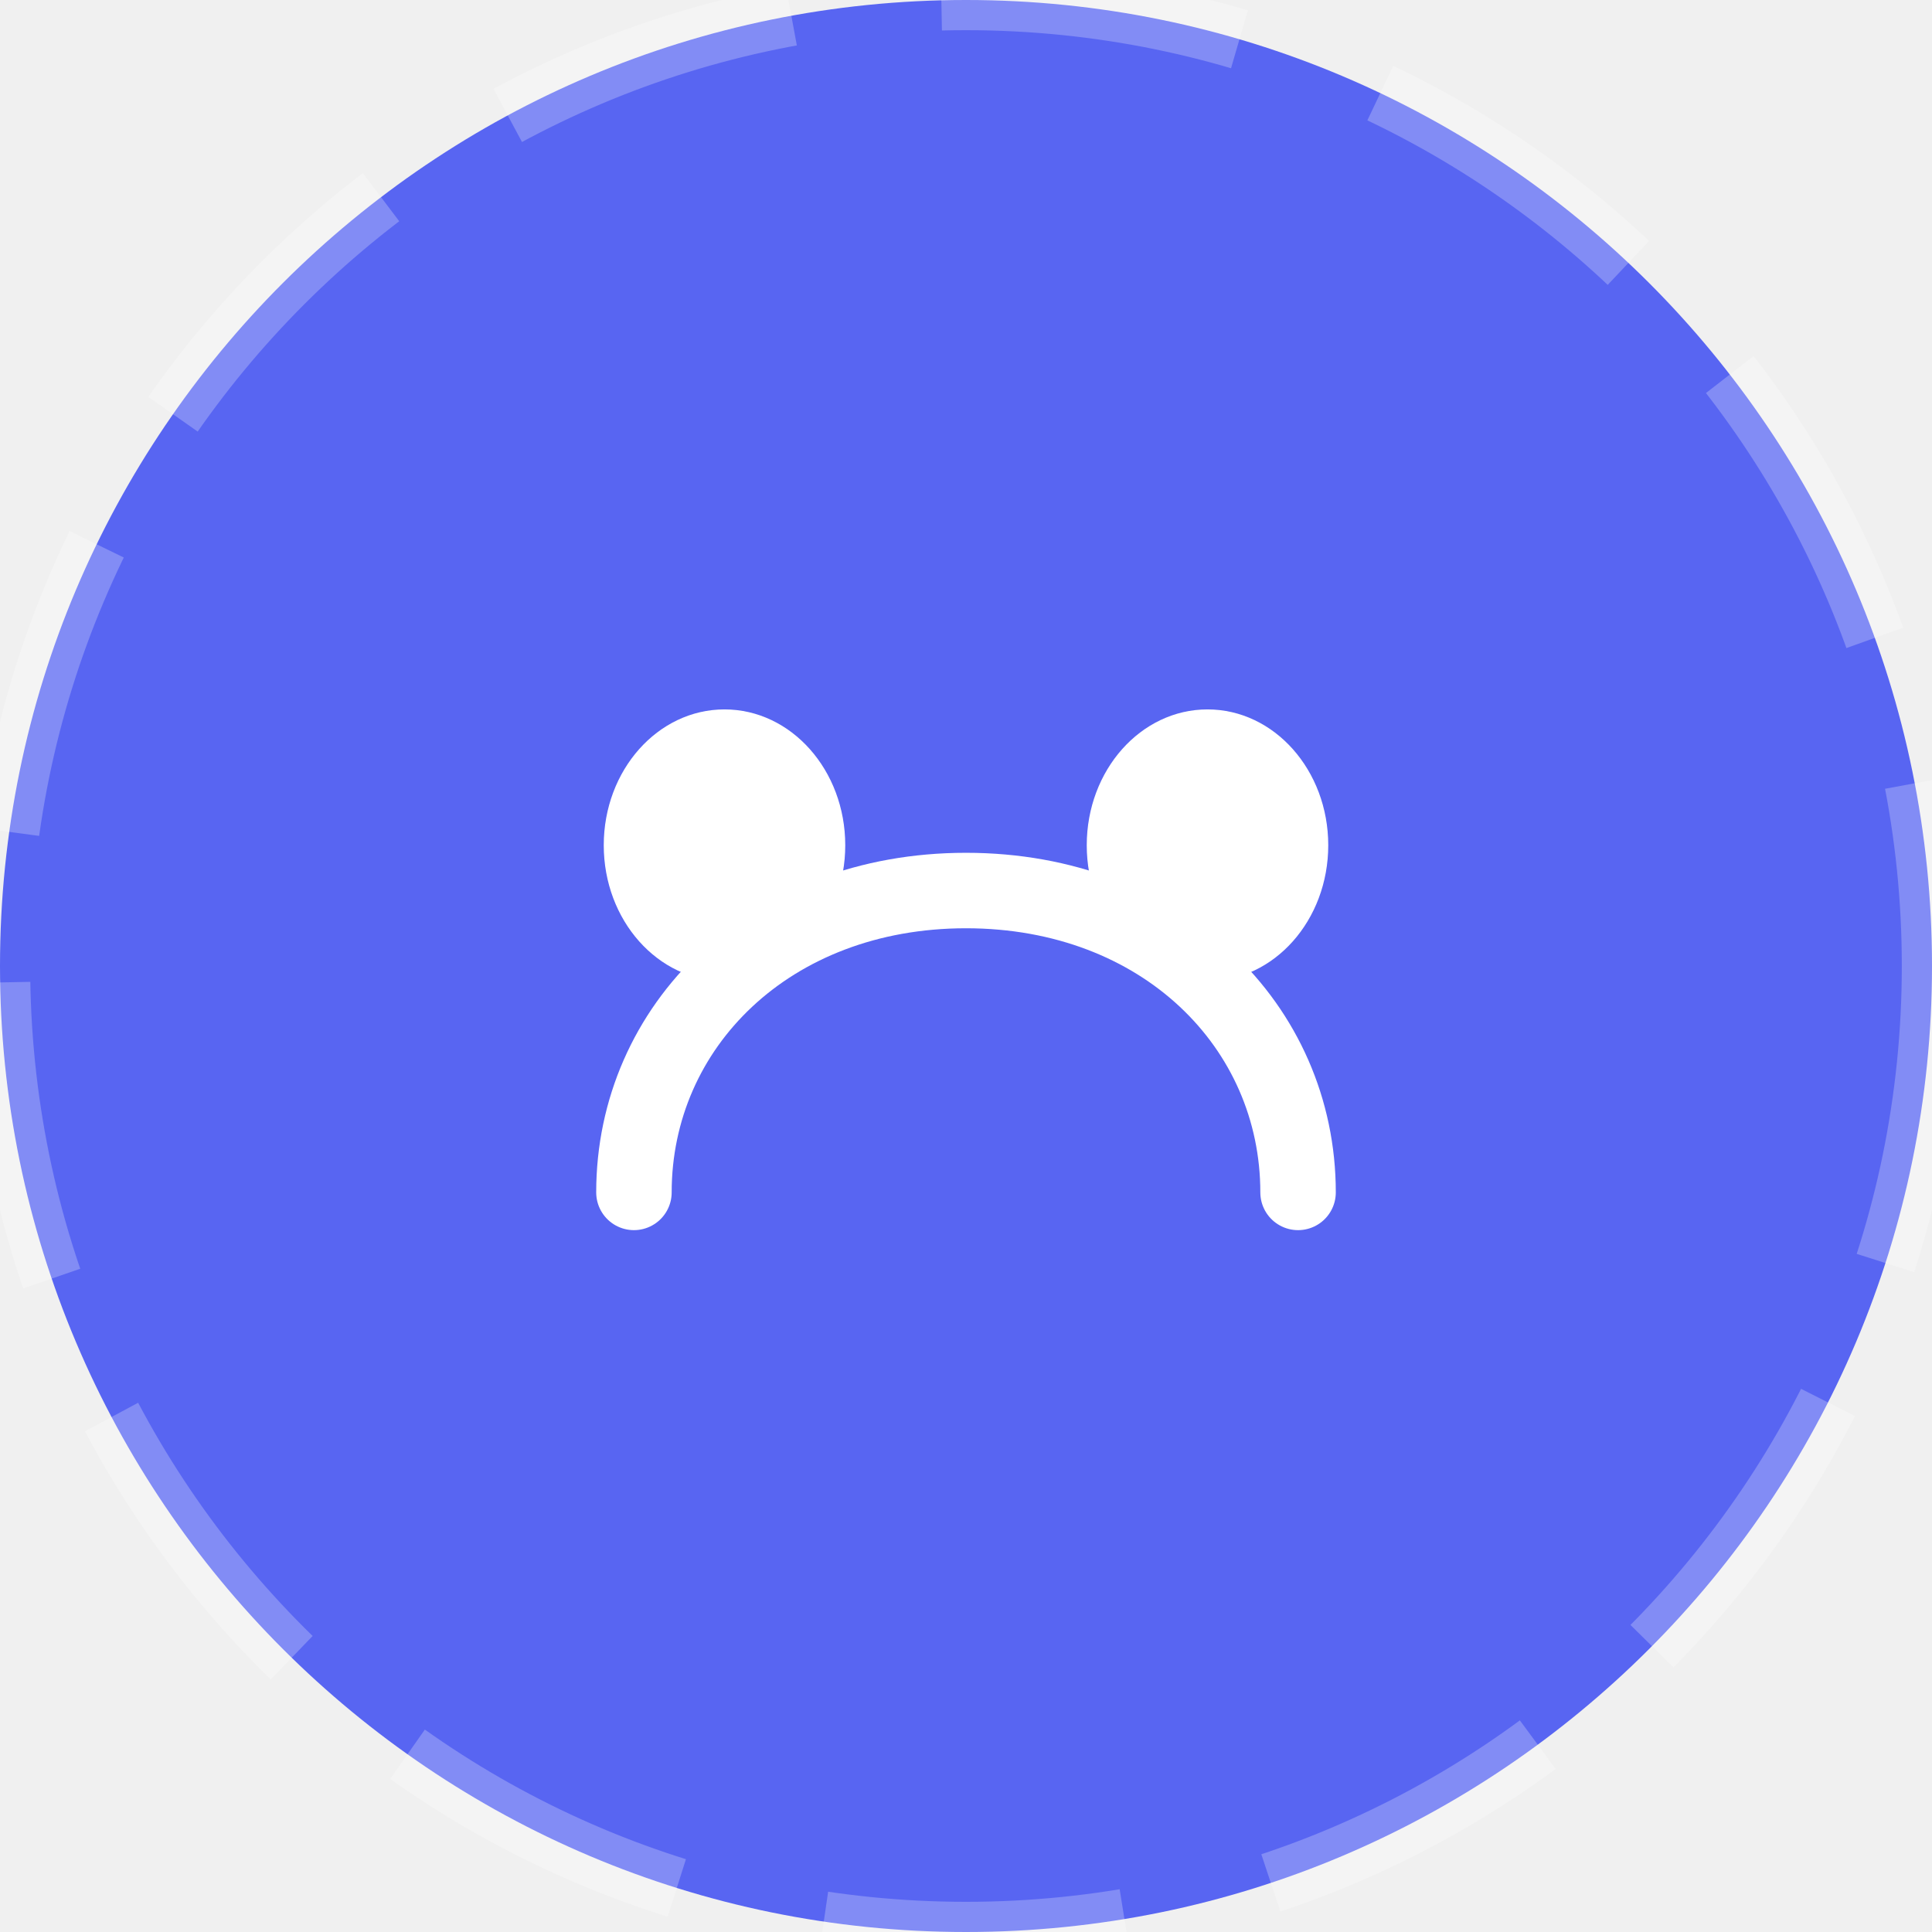
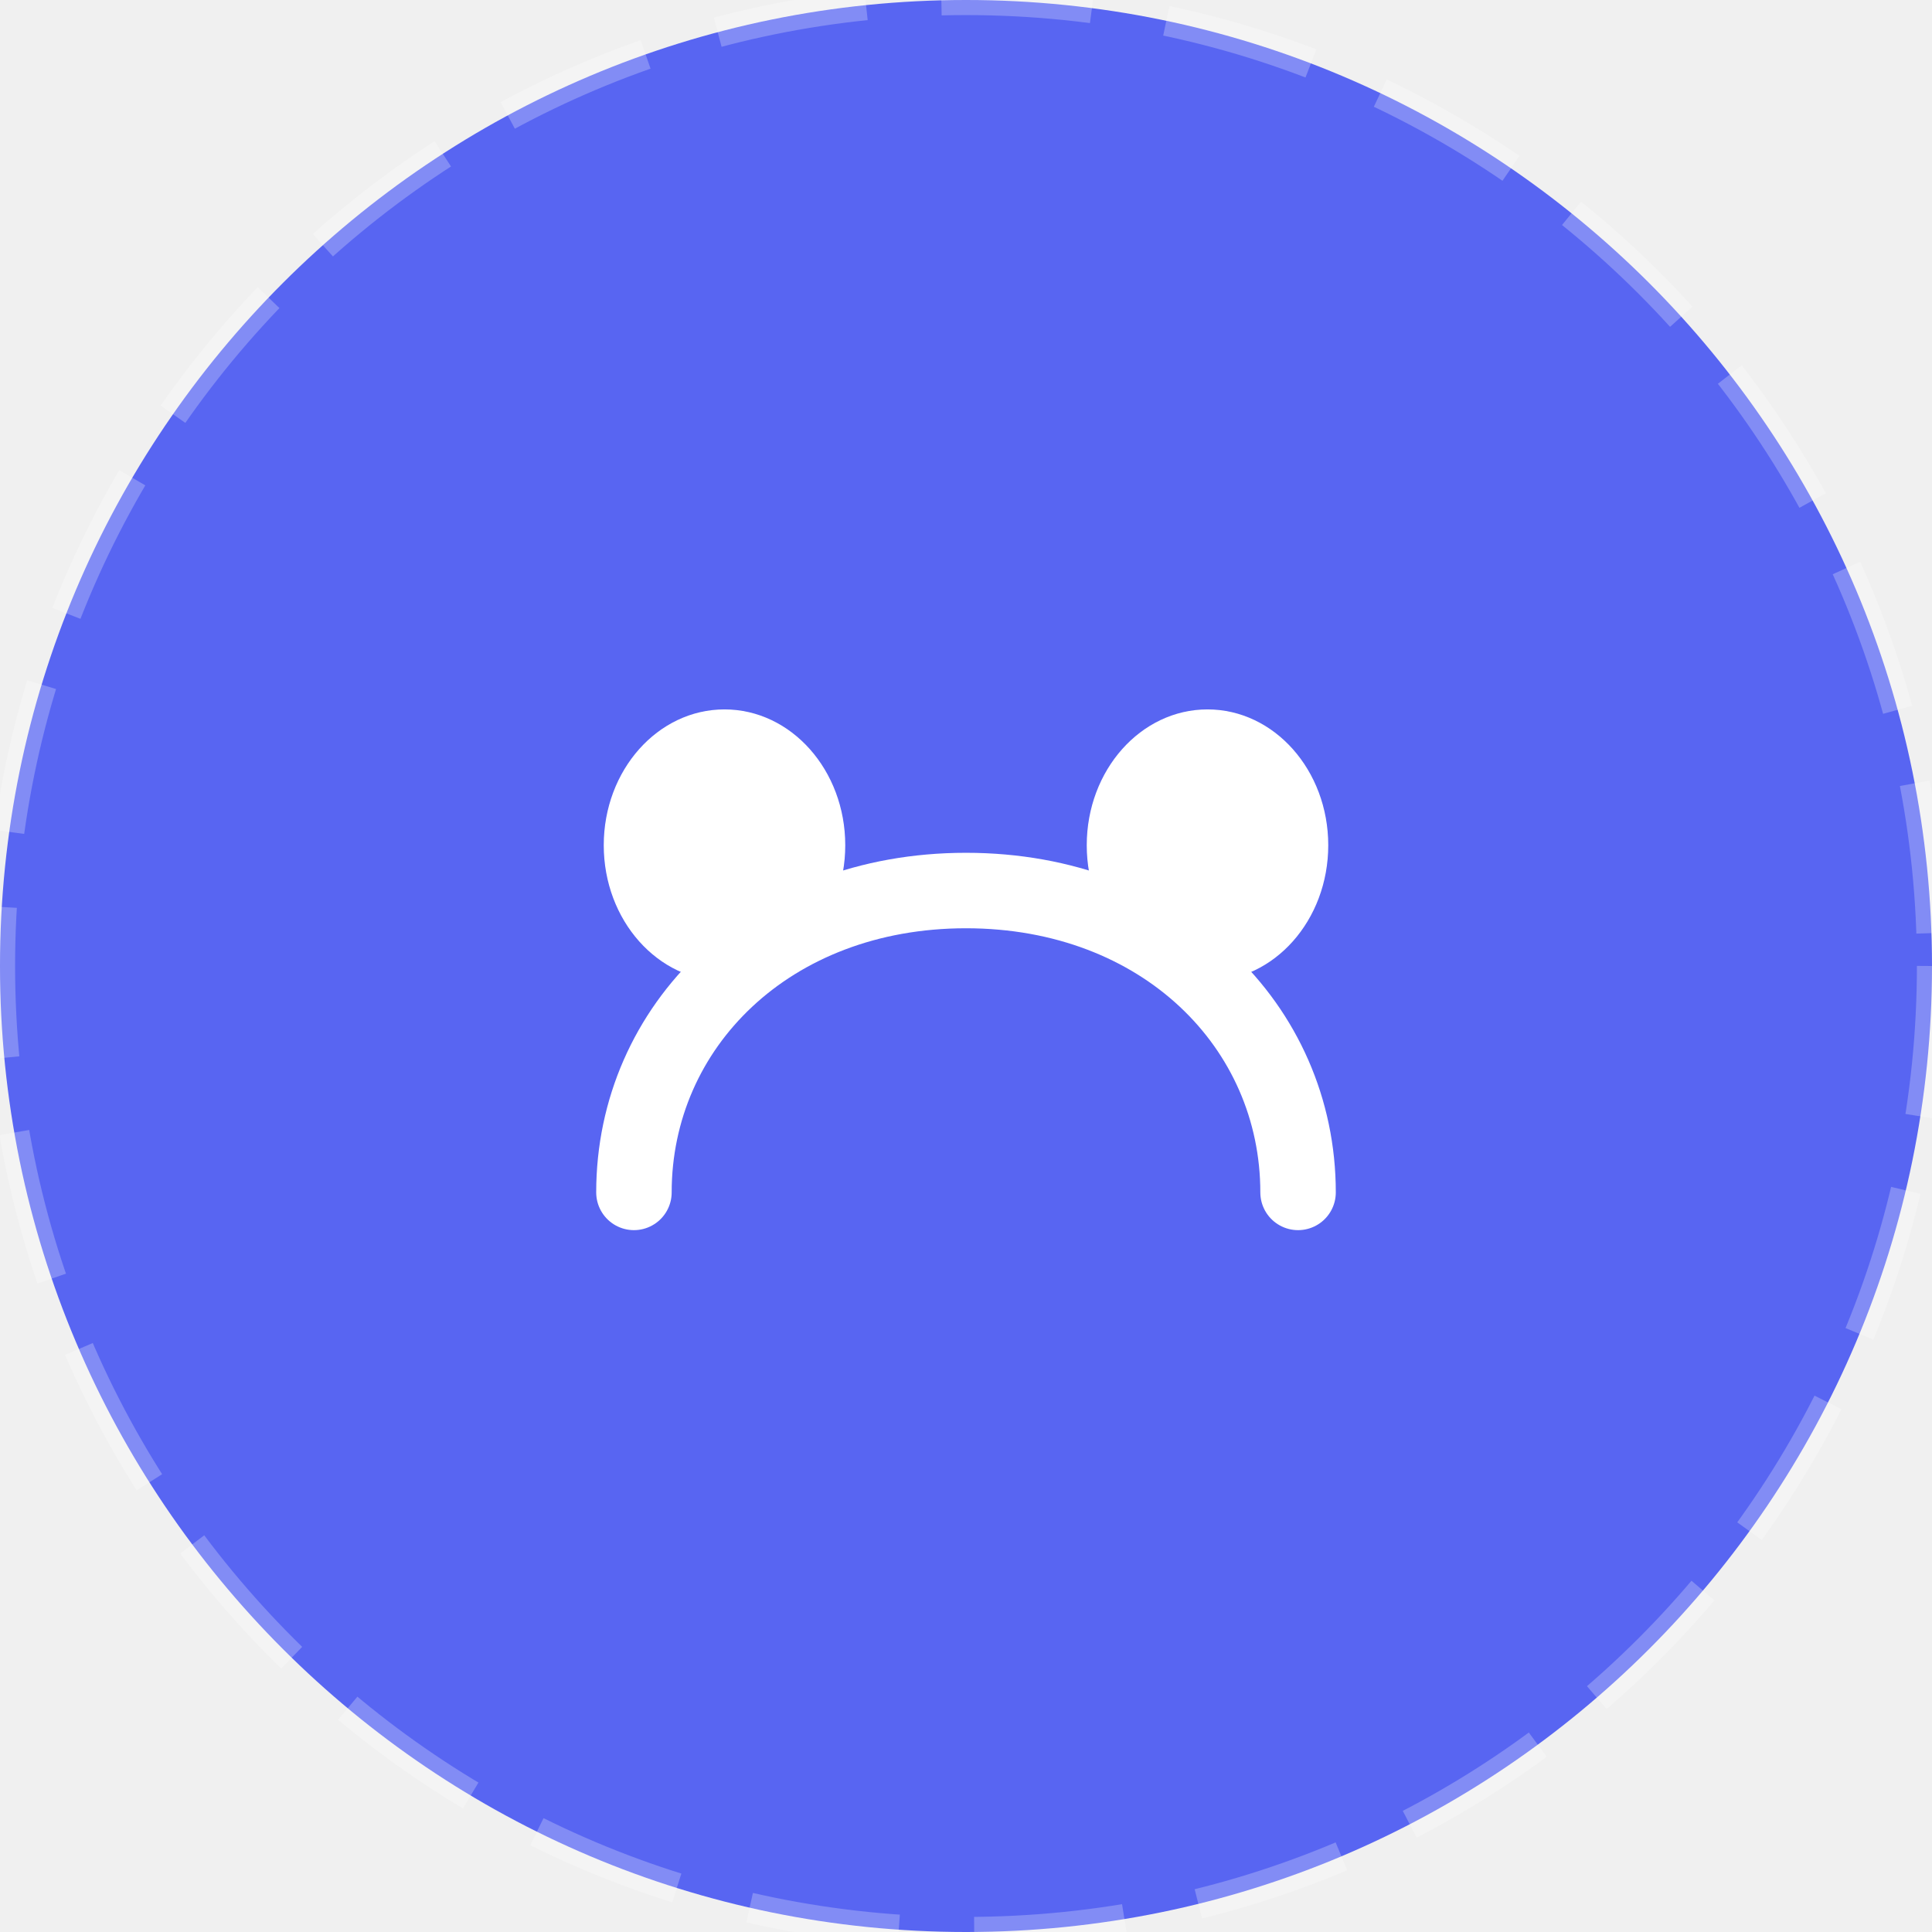
- <svg xmlns="http://www.w3.org/2000/svg" width="32" height="32" viewBox="0 0 256 256">
-   <circle cx="128" cy="128" r="128" fill="#5865F2" />
-   <circle cx="128" cy="128" r="128" fill="none" stroke="rgba(255,255,255,0.25)" stroke-width="8" stroke-dasharray="40 20" />
-   <ellipse cx="96" cy="112" rx="16" ry="18" fill="#FFFFFF" />
-   <ellipse cx="160" cy="112" rx="16" ry="18" fill="#FFFFFF" />
-   <path d="M84 158 c0-22 18-40 44-40s44 18 44 40" fill="none" stroke="#FFFFFF" stroke-width="10" stroke-linecap="round" />
+ <svg xmlns="http://www.w3.org/2000/svg" width="512" height="512" viewBox="0 0 512 512">
+   <circle cx="256" cy="256" r="256" fill="#5865F2" />
+   <circle cx="256" cy="256" r="256" fill="none" stroke="rgba(255,255,255,0.25)" stroke-width="8" stroke-dasharray="40 20" />
+   <ellipse cx="192" cy="224" rx="32" ry="36" fill="#FFFFFF" />
+   <ellipse cx="320" cy="224" rx="32" ry="36" fill="#FFFFFF" />
+   <path d="M168 316 c0-44 36-80 88-80s88 36 88 80" fill="none" stroke="#FFFFFF" stroke-width="20" stroke-linecap="round" />
</svg>
